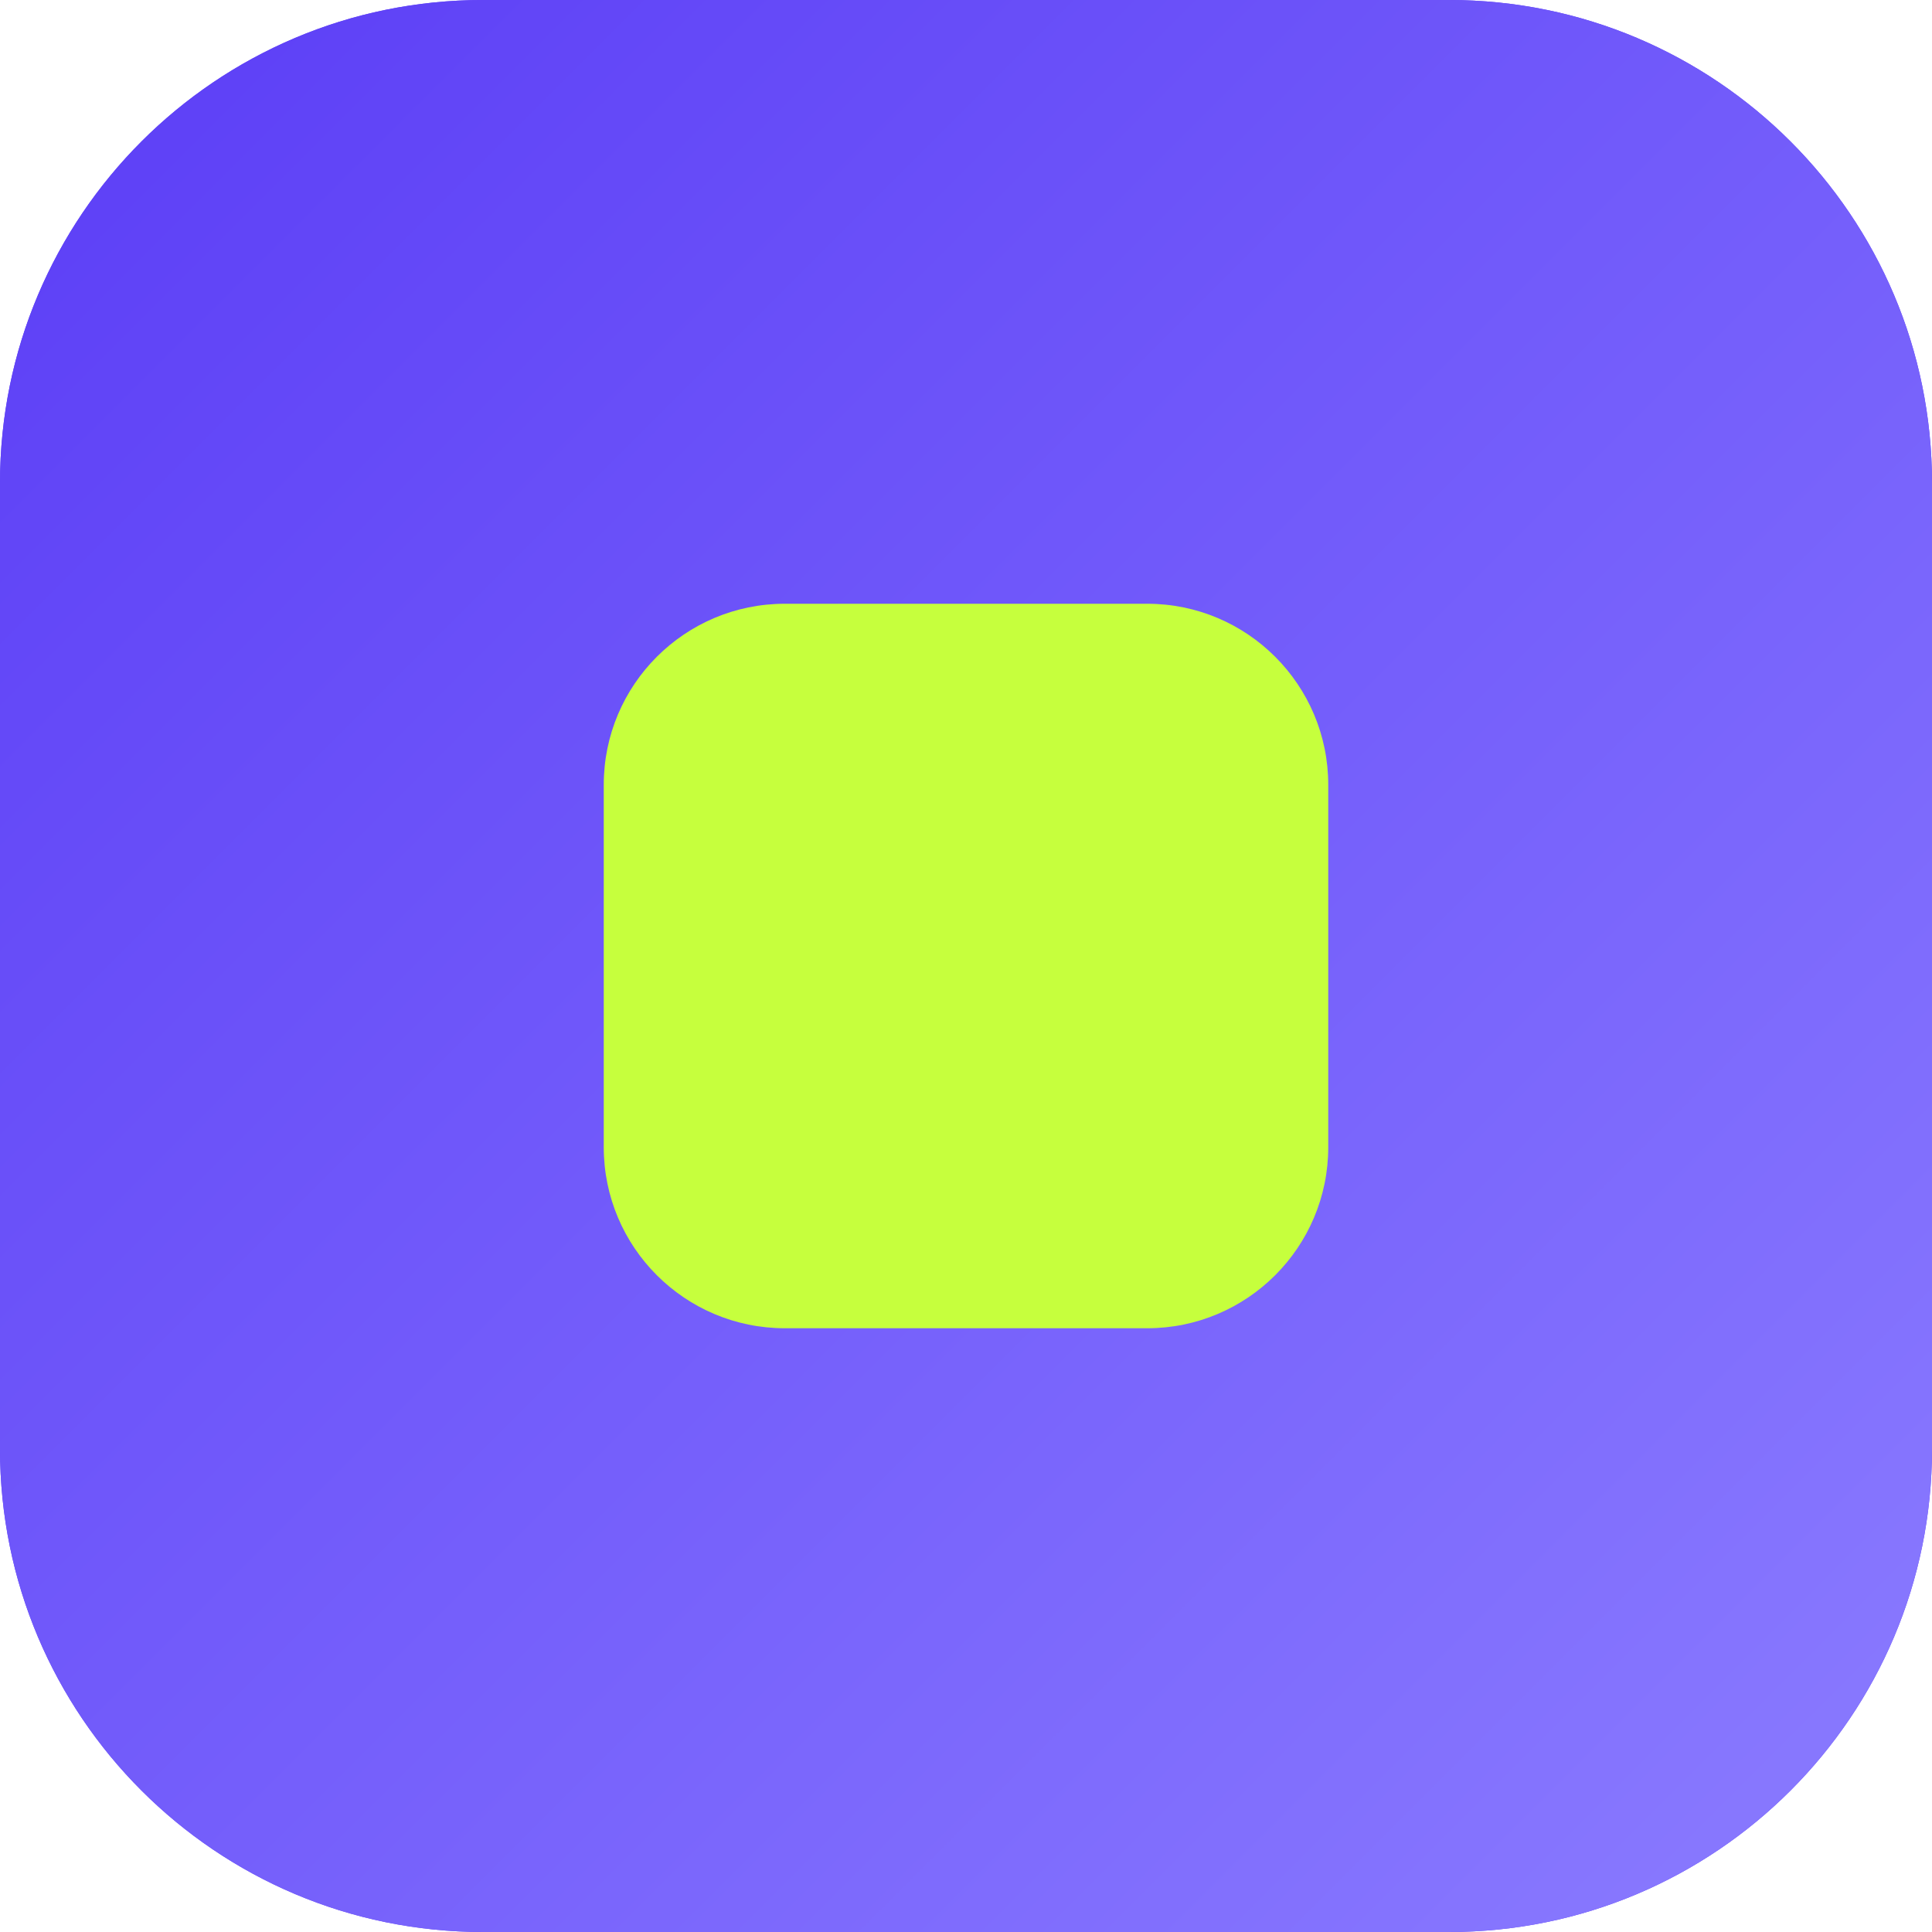
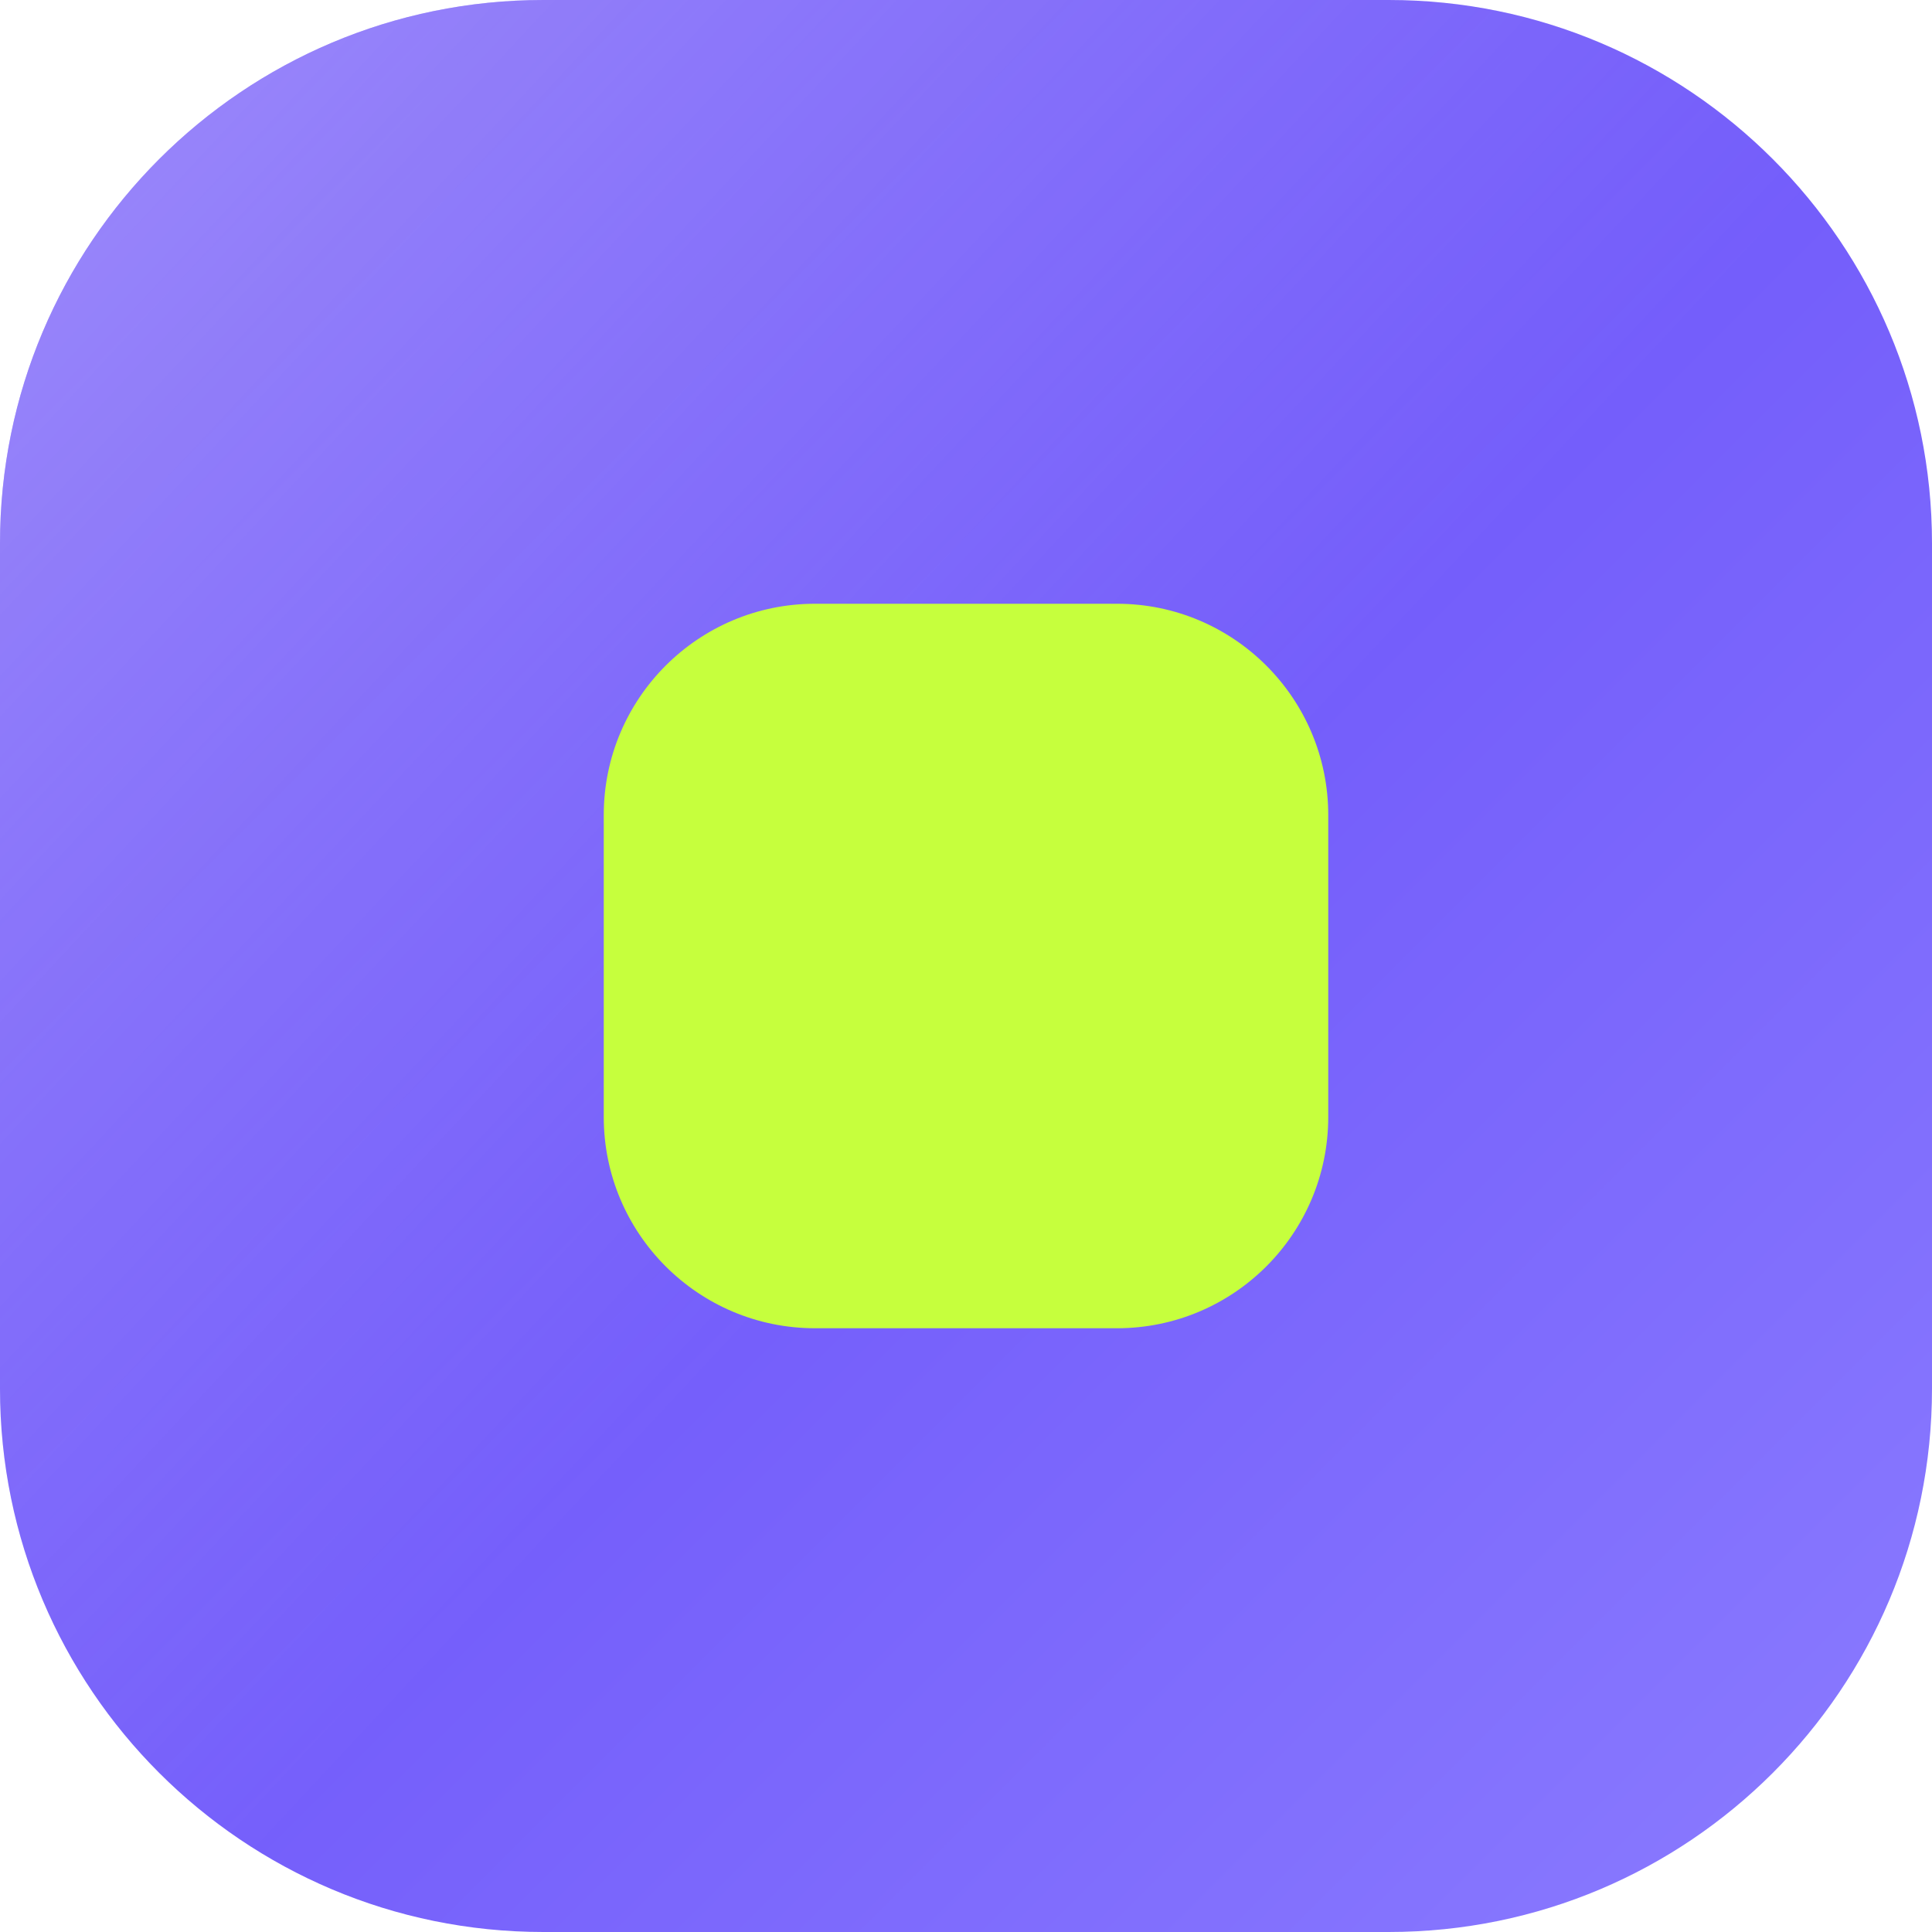
<svg xmlns="http://www.w3.org/2000/svg" viewBox="0 0 32 32">
-   <rect width="32" height="32" rx="8" fill="#5B3DF6" />
-   <rect width="32" height="32" rx="8" fill="url(#g)" />
  <defs>
    <linearGradient id="g" x1="0" y1="0" x2="32" y2="32" gradientUnits="userSpaceOnUse">
      <stop stop-color="#5B3DF6" />
      <stop offset="1" stop-color="#8B7CFF" />
    </linearGradient>
+     <linearGradient id="gloss" x1="3" y1="2" x2="18" y2="16" gradientUnits="userSpaceOnUse">
+       <stop offset="0" stop-color="#FFFFFF" stop-opacity="0.35" />
+       <stop offset="1" stop-color="#FFFFFF" stop-opacity="0" />
+     </linearGradient>
  </defs>
-   <rect x="10" y="10" width="12" height="12" rx="3" fill="#C6FF3D" />
+   <rect width="32" height="32" rx="9" fill="url(#g)" />
+   <rect width="32" height="32" rx="9" fill="url(#gloss)" />
+   <rect x="10" y="10" width="12" height="12" rx="3.5" fill="#C6FF3D" />
</svg>
